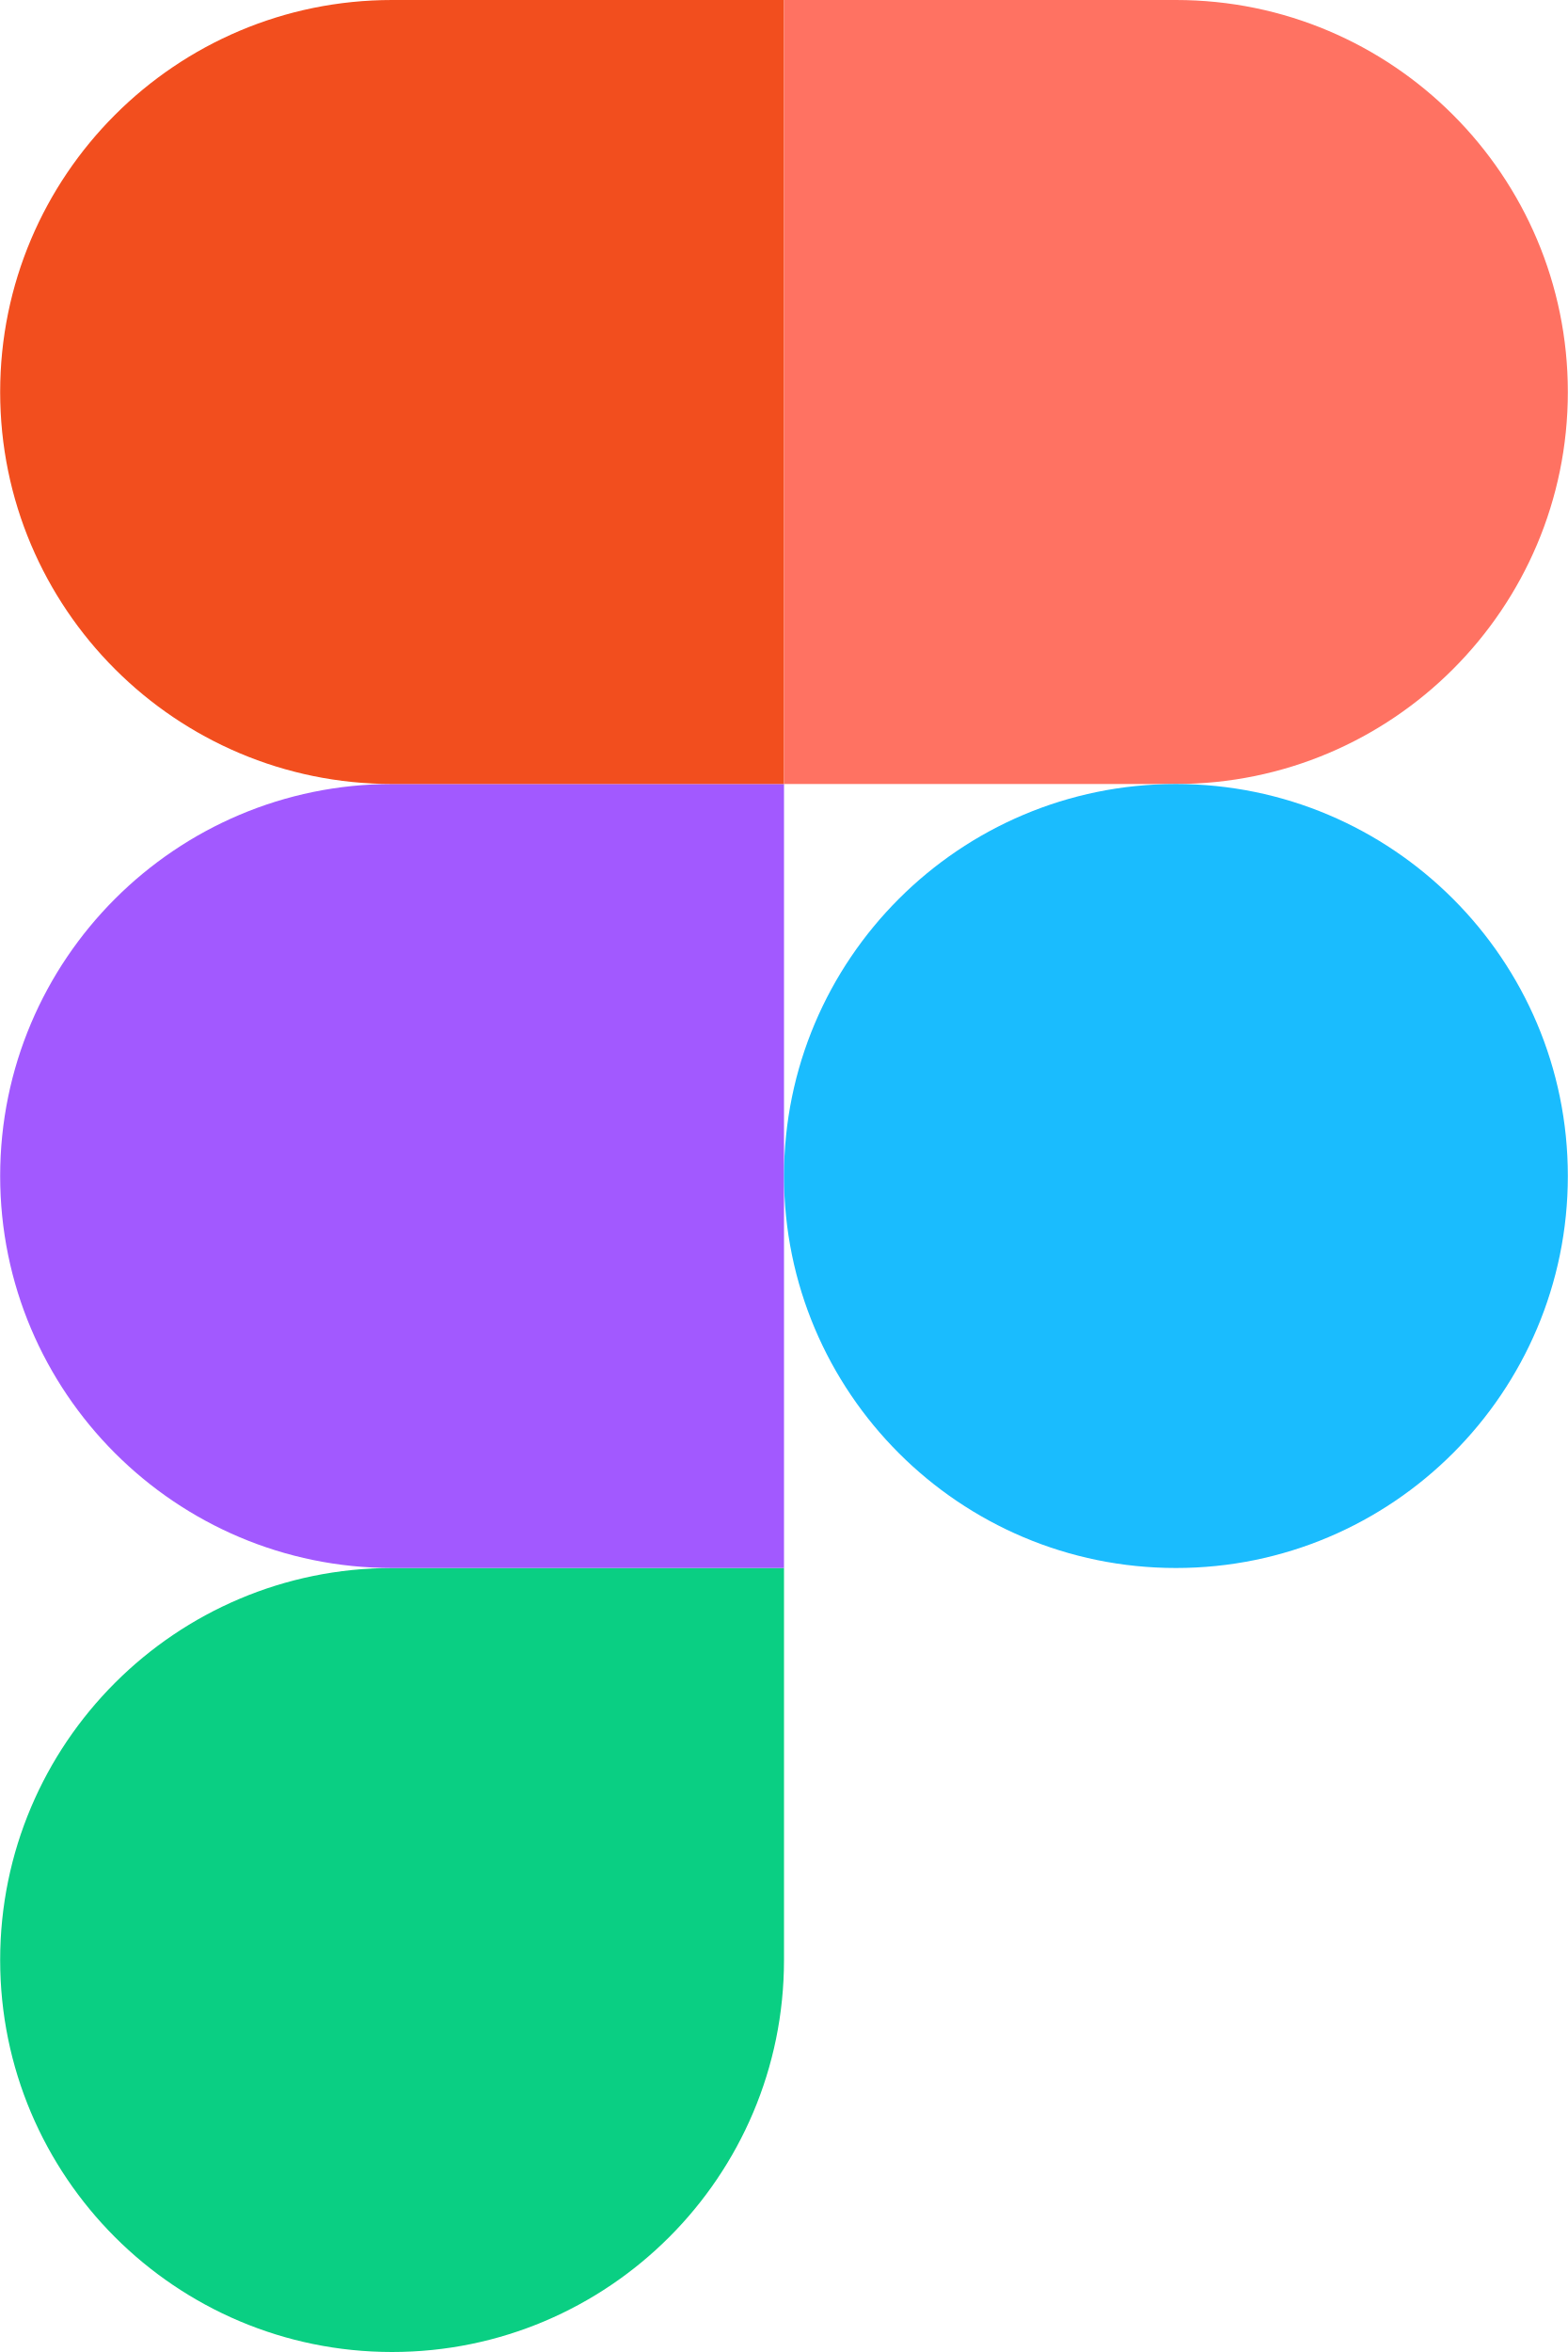
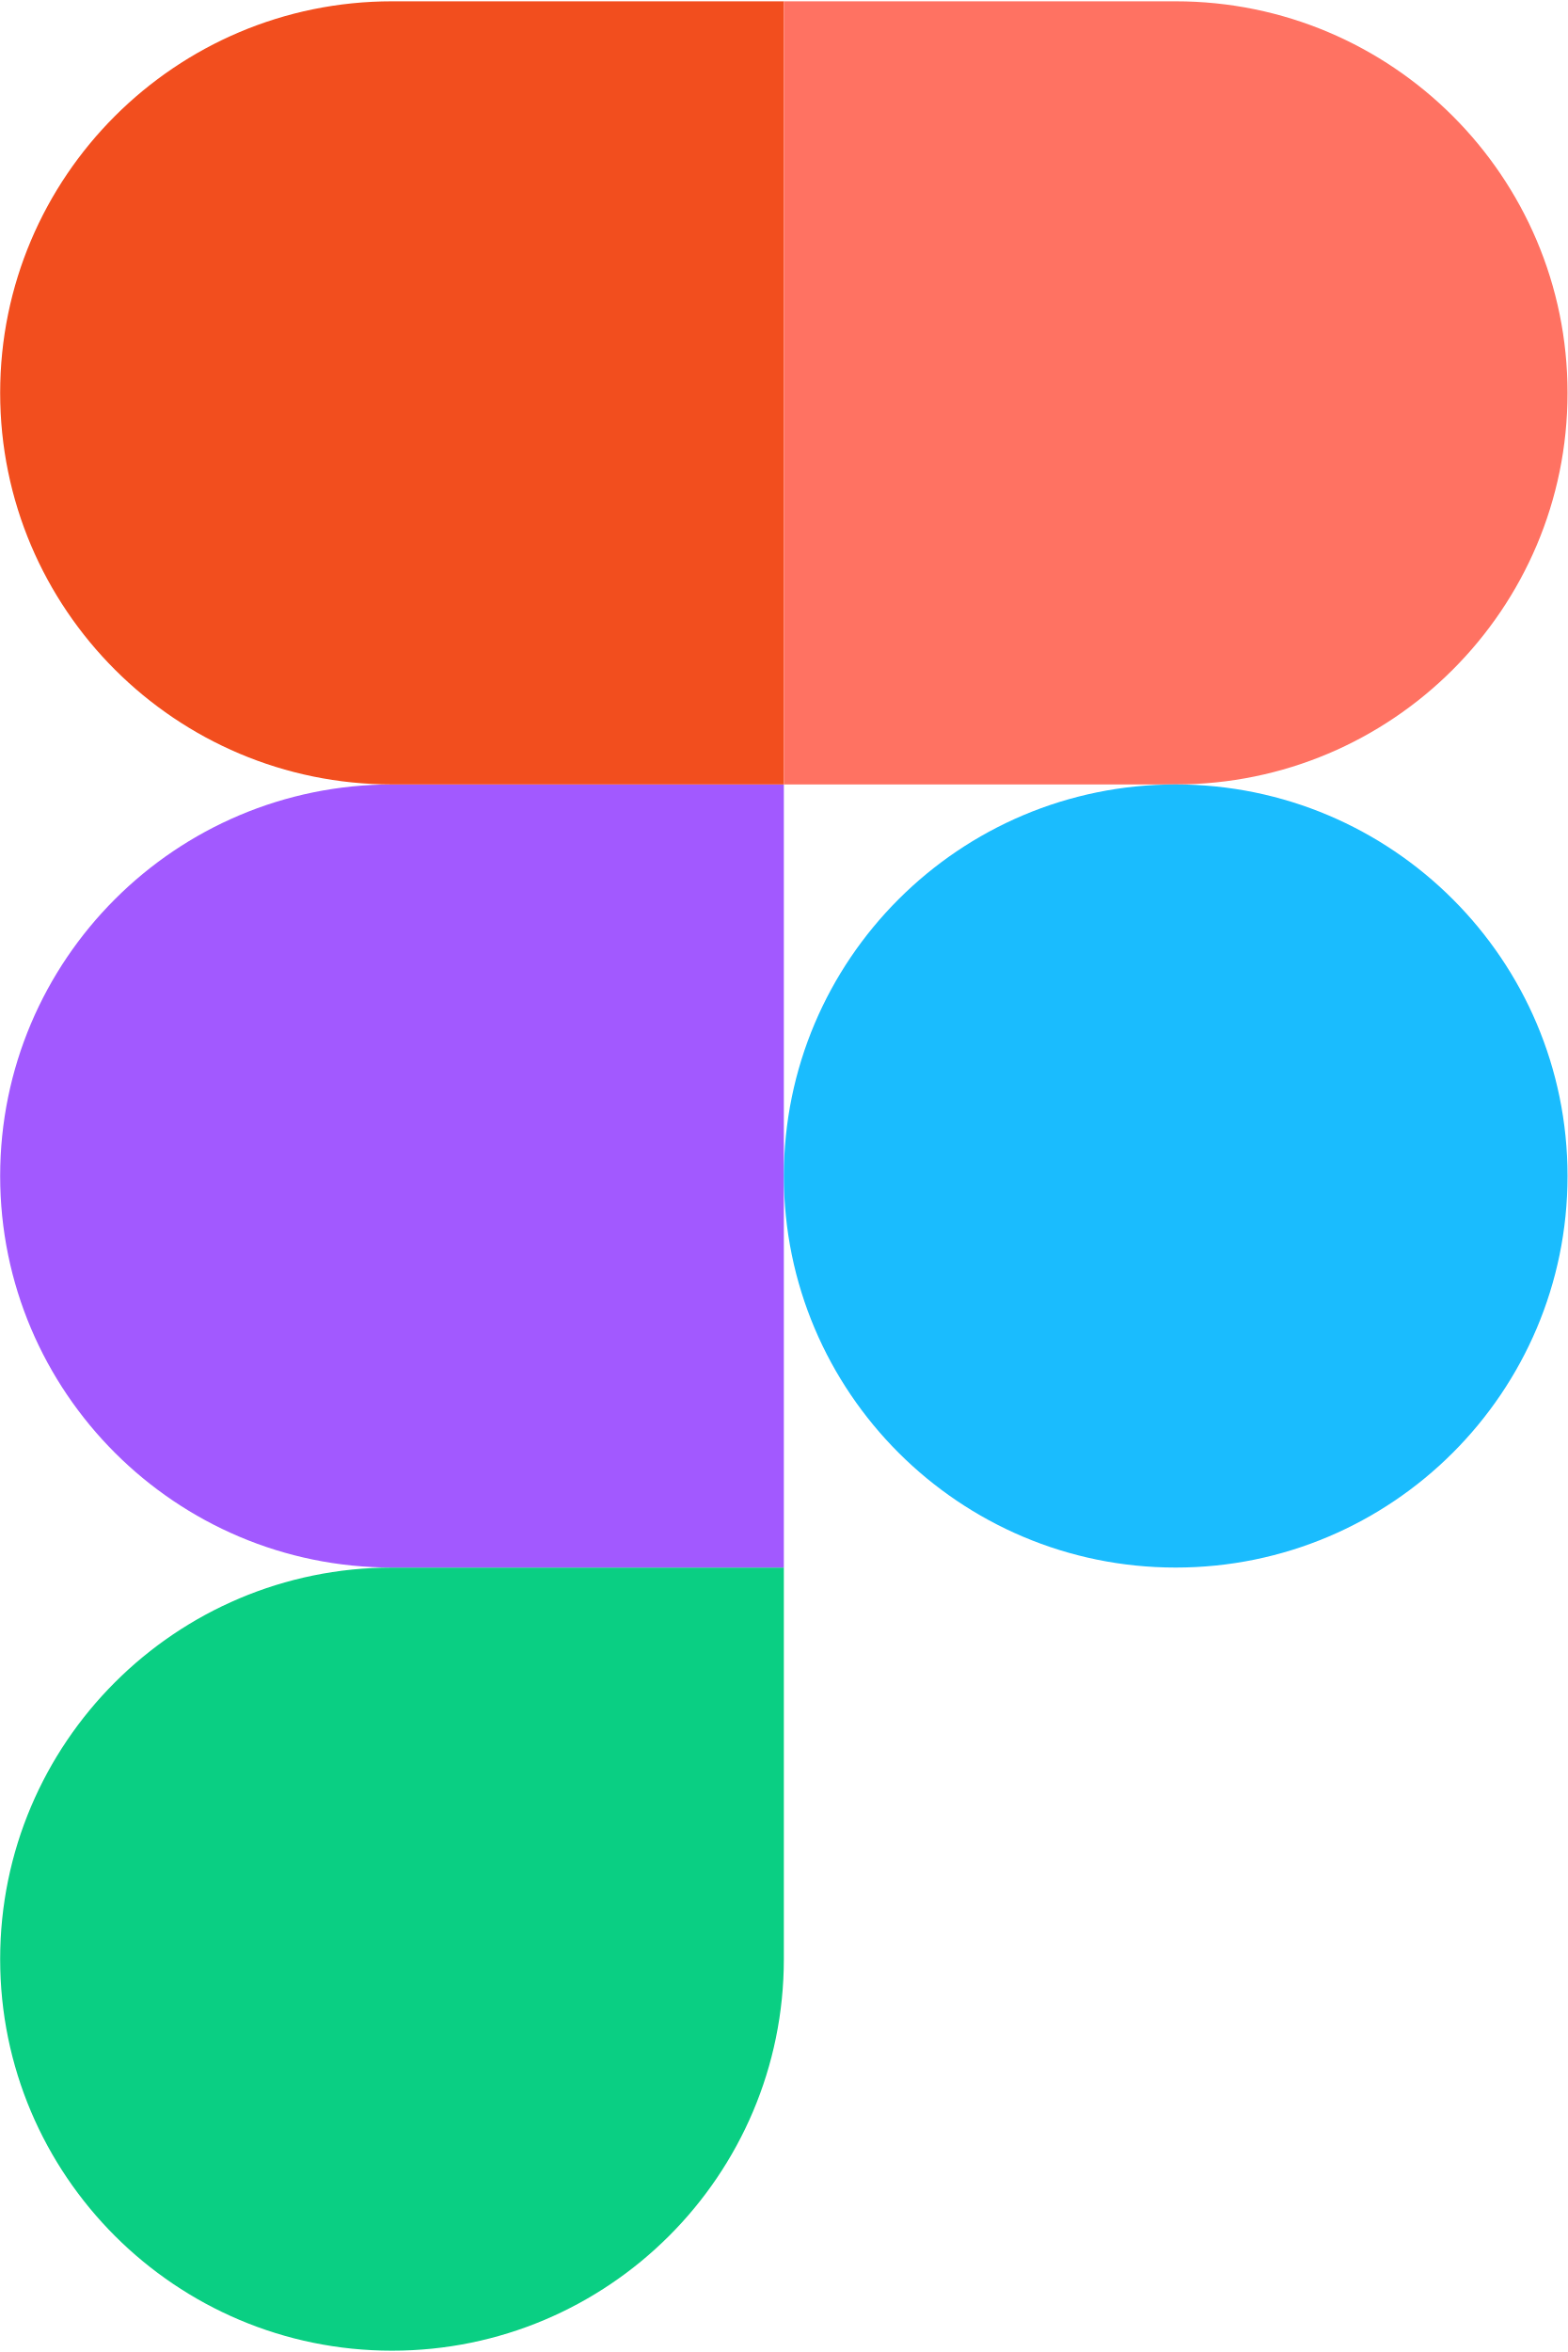
- <svg xmlns="http://www.w3.org/2000/svg" id="Layer_1" viewBox="0 0 200 300" width="1667" height="2500">
-   <style>.st0{fill:#0acf83}.st1{fill:#a259ff}.st2{fill:#f24e1e}.st3{fill:#ff7262}.st4{fill:#1abcfe}</style>
-   <path id="path0_fill" class="st0" d="M50 300c27.6 0 50-22.4 50-50v-50H50c-27.6 0-50 22.4-50 50s22.4 50 50 50z" />
-   <path id="path1_fill" class="st1" d="M0 150c0-27.6 22.4-50 50-50h50v100H50c-27.6 0-50-22.4-50-50z" />
-   <path id="path1_fill_1_" class="st2" d="M0 50C0 22.4 22.4 0 50 0h50v100H50C22.4 100 0 77.6 0 50z" />
-   <path id="path2_fill" class="st3" d="M100 0h50c27.6 0 50 22.4 50 50s-22.4 50-50 50h-50V0z" />
-   <path id="path3_fill" class="st4" d="M200 150c0 27.6-22.4 50-50 50s-50-22.4-50-50 22.4-50 50-50 50 22.4 50 50z" />
+ <svg xmlns="http://www.w3.org/2000/svg" width="600px" height="900px" viewBox="0 0 600 899" version="1.1">
+   <g id="surface1">
+     <path style=" stroke:none;fill-rule:nonzero;fill:rgb(3.922%,81.176%,51.373%);fill-opacity:1;" d="M 150.031 899 C 232.812 899 300 831.875 300 749.168 L 300 599.332 L 150.031 599.332 C 67.246 599.332 0.059 666.457 0.059 749.168 C 0.059 831.875 67.246 899 150.031 899 Z M 150.031 899 " />
+     <path style=" stroke:none;fill-rule:nonzero;fill:rgb(63.529%,34.902%,100%);fill-opacity:1;" d="M 0.059 449.5 C 0.059 366.793 67.246 299.668 150.031 299.668 L 300 299.668 L 300 599.332 L 150.031 599.332 C 67.246 599.332 0.059 532.207 0.059 449.5 Z M 0.059 449.5 " />
+     <path style=" stroke:none;fill-rule:nonzero;fill:rgb(94.902%,30.588%,11.765%);fill-opacity:1;" d="M 0.059 149.832 C 0.059 67.125 67.246 0 150.031 0 L 300 0 L 300 299.668 L 150.031 299.668 C 67.246 299.668 0.059 232.543 0.059 149.832 Z M 0.059 149.832 " />
+     <path style=" stroke:none;fill-rule:nonzero;fill:rgb(100%,44.706%,38.431%);fill-opacity:1;" d="M 300 0 L 449.969 0 C 532.754 0 599.941 67.125 599.941 149.832 C 599.941 232.543 532.754 299.668 449.969 299.668 L 300 299.668 Z M 300 0 " />
+     <path style=" stroke:none;fill-rule:nonzero;fill:rgb(10.196%,73.725%,99.608%);fill-opacity:1;" d="M 599.941 449.5 C 599.941 532.207 532.754 599.332 449.969 599.332 C 367.188 599.332 300 532.207 300 449.5 C 300 366.793 367.188 299.668 449.969 299.668 C 532.754 299.668 599.941 366.793 599.941 449.5 Z M 599.941 449.5 " />
+   </g>
</svg>
